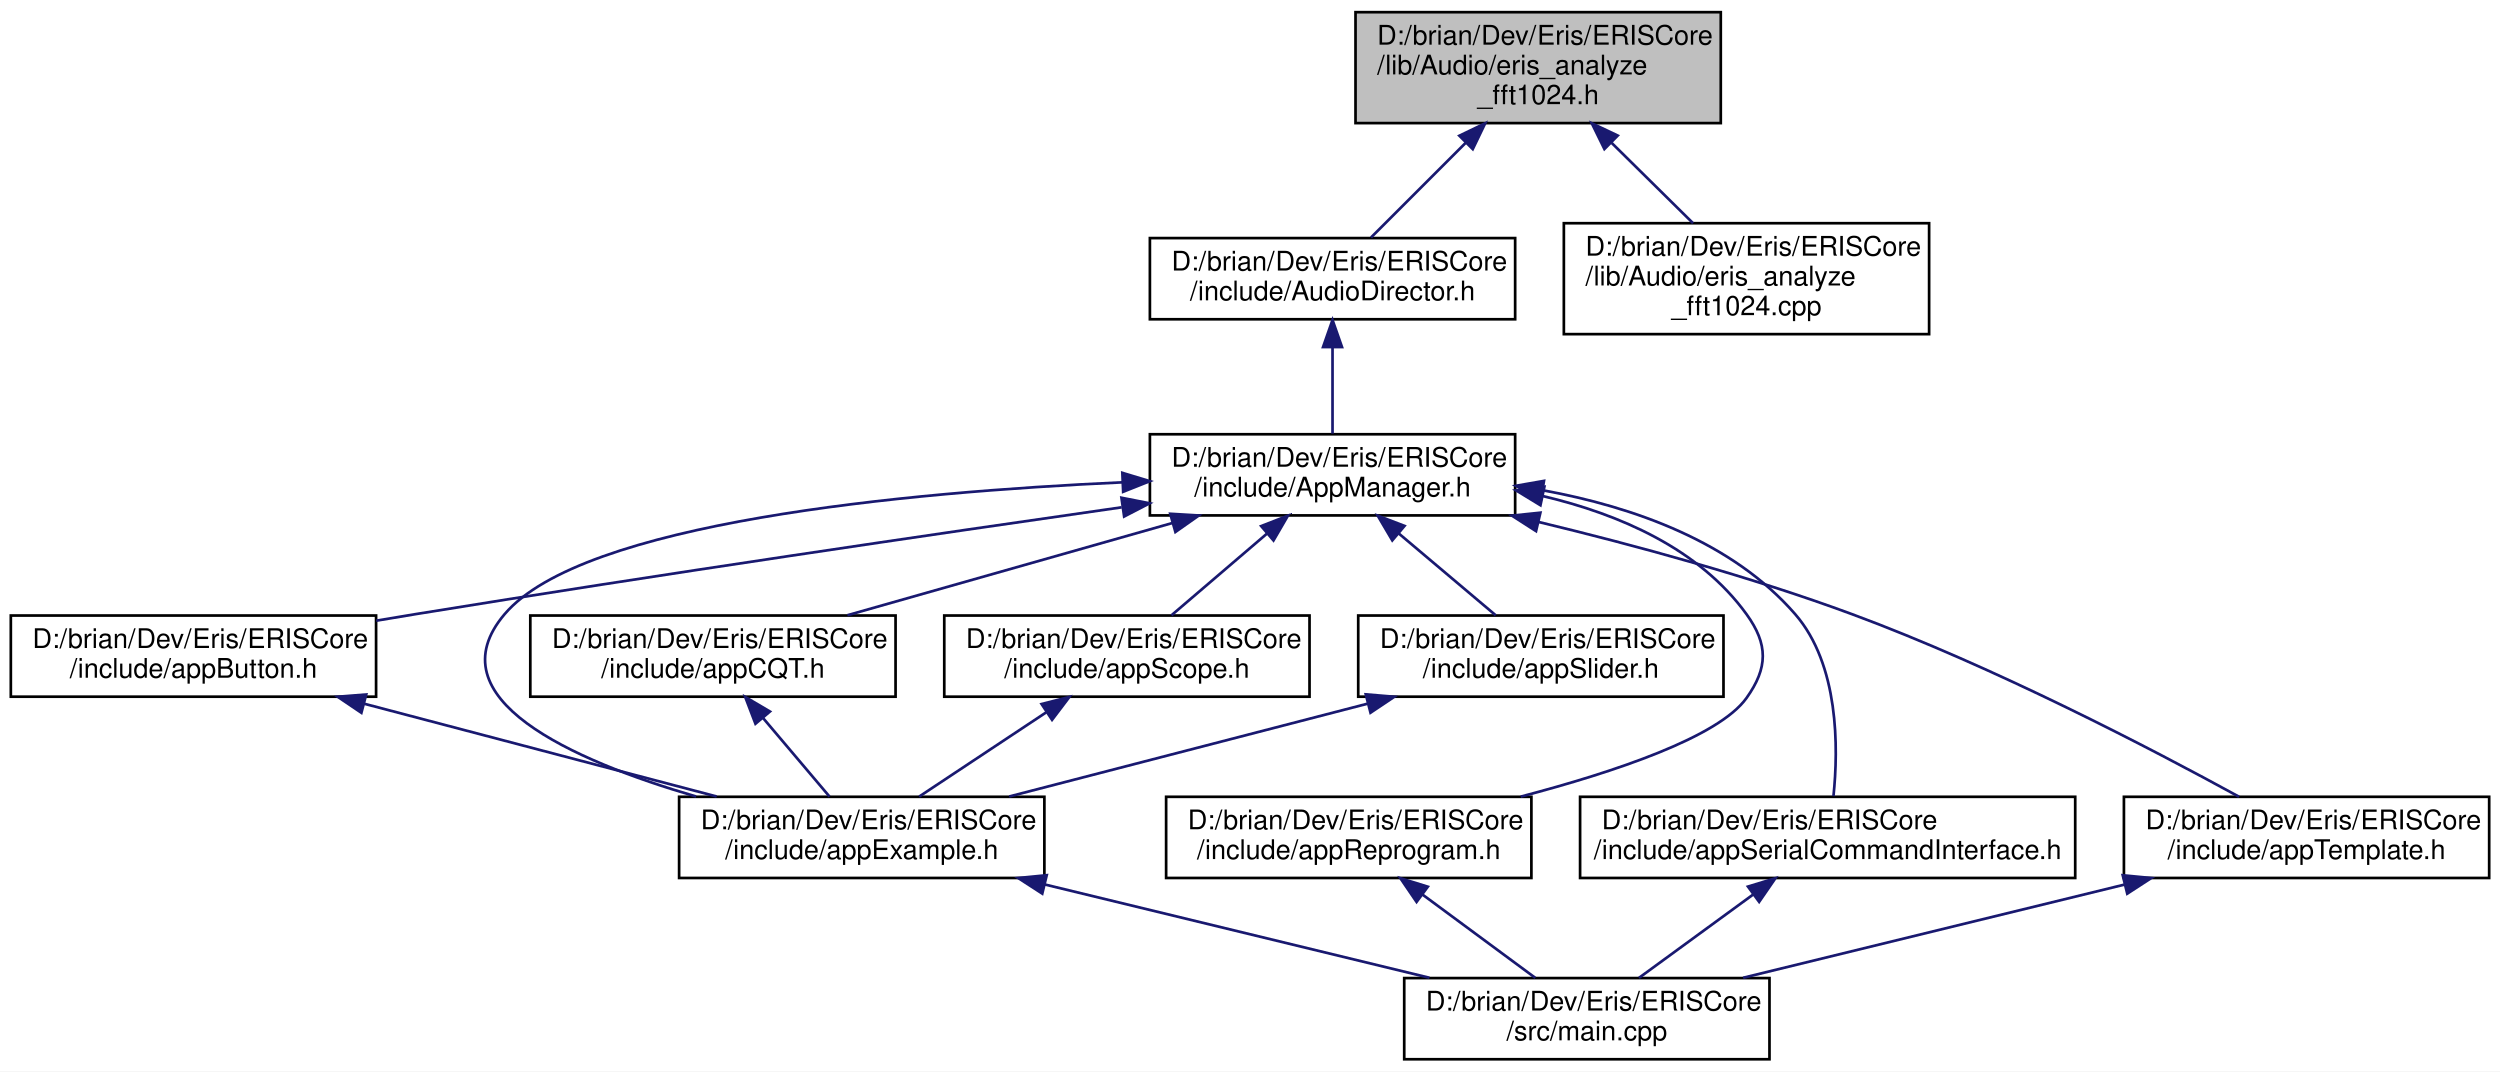
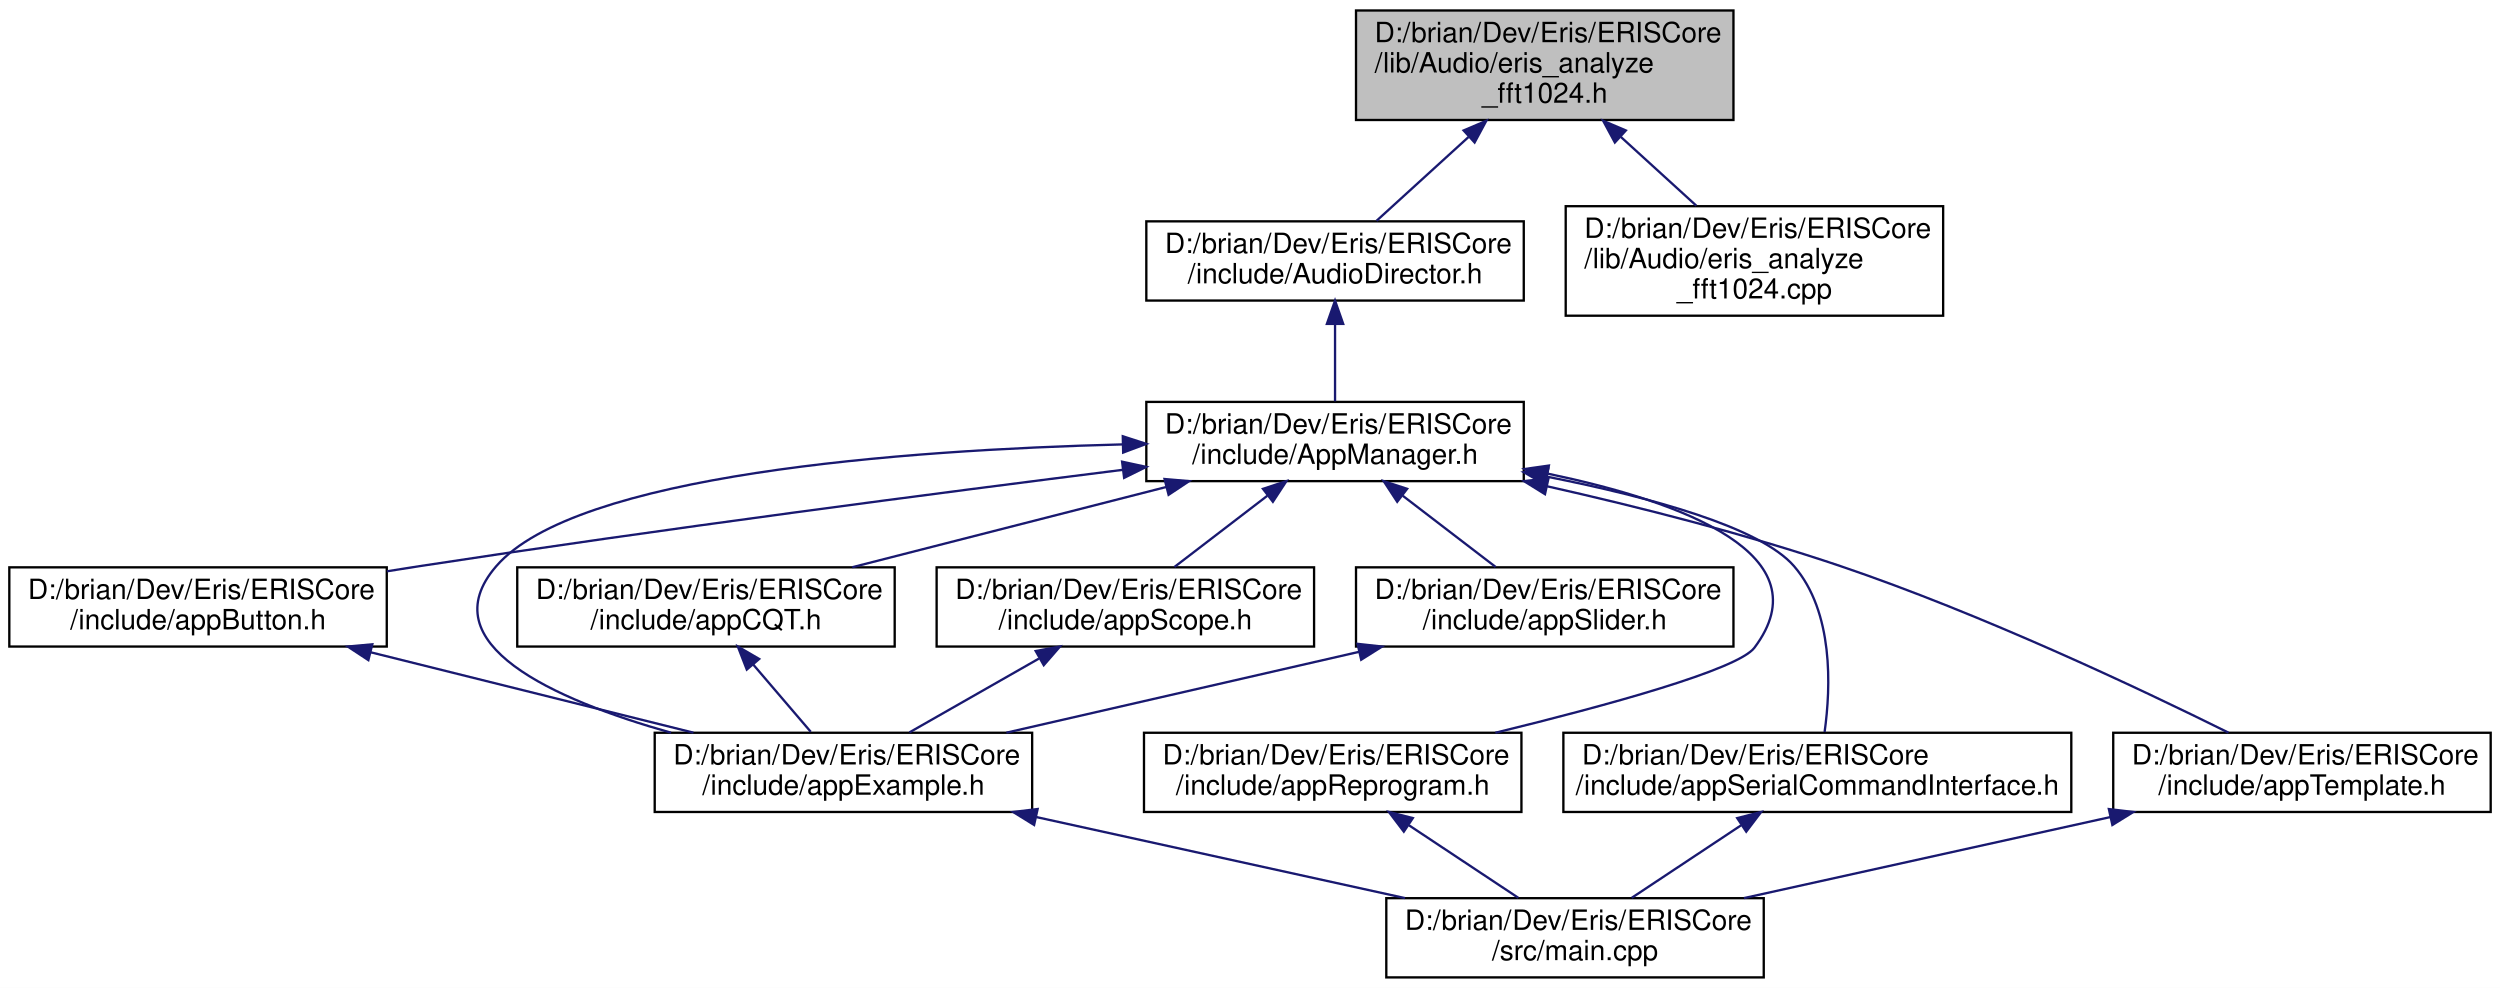
- <svg xmlns="http://www.w3.org/2000/svg" xmlns:xlink="http://www.w3.org/1999/xlink" width="924pt" height="396pt" viewBox="0.00 0.00 924.00 396.00">
-   <g id="graph0" class="graph" transform="scale(1 1) rotate(0) translate(4 392)">
-     <polygon fill="white" stroke="transparent" points="-4,4 -4,-392 920,-392 920,4 -4,4" />
+ <svg xmlns="http://www.w3.org/2000/svg" xmlns:xlink="http://www.w3.org/1999/xlink" width="1073pt" height="424pt" viewBox="0.00 0.00 1073.00 424.00">
+   <g id="graph0" class="graph" transform="scale(1 1) rotate(0) translate(4 420)">
+     <polygon fill="white" stroke="transparent" points="-4,4 -4,-420 1069,-420 1069,4 -4,4" />
    <g id="node1" class="node">
      <g id="a_node1">
        <a xlink:title=" ">
-           <polygon fill="#bfbfbf" stroke="black" points="497,-346.5 497,-387.5 632,-387.5 632,-346.5 497,-346.5" />
-           <text text-anchor="start" x="505" y="-375.5" font-family="Helvetica,sans-Serif" font-size="10.00">D:/brian/Dev/Eris/ERISCore</text>
-           <text text-anchor="start" x="505" y="-364.5" font-family="Helvetica,sans-Serif" font-size="10.00">/lib/Audio/eris_analyze</text>
-           <text text-anchor="middle" x="564.5" y="-353.5" font-family="Helvetica,sans-Serif" font-size="10.00">_fft1024.h</text>
+           <polygon fill="#bfbfbf" stroke="black" points="578,-368.5 578,-415.5 740,-415.5 740,-368.5 578,-368.5" />
+           <text text-anchor="start" x="586" y="-401.9" font-family="Helvetica,sans-Serif" font-size="12.00">D:/brian/Dev/Eris/ERISCore</text>
+           <text text-anchor="start" x="586" y="-388.9" font-family="Helvetica,sans-Serif" font-size="12.00">/lib/Audio/eris_analyze</text>
+           <text text-anchor="middle" x="659" y="-375.9" font-family="Helvetica,sans-Serif" font-size="12.00">_fft1024.h</text>
        </a>
      </g>
    </g>
    <g id="node2" class="node">
      <g id="a_node2">
        <a xlink:href="../../db/dc8/_audio_director_8h.html" target="_top" xlink:title=" ">
-           <polygon fill="white" stroke="black" points="421,-274 421,-304 556,-304 556,-274 421,-274" />
-           <text text-anchor="start" x="429" y="-292" font-family="Helvetica,sans-Serif" font-size="10.00">D:/brian/Dev/Eris/ERISCore</text>
-           <text text-anchor="middle" x="488.5" y="-281" font-family="Helvetica,sans-Serif" font-size="10.00">/include/AudioDirector.h</text>
+           <polygon fill="white" stroke="black" points="488,-291 488,-325 650,-325 650,-291 488,-291" />
+           <text text-anchor="start" x="496" y="-311.4" font-family="Helvetica,sans-Serif" font-size="12.00">D:/brian/Dev/Eris/ERISCore</text>
+           <text text-anchor="middle" x="569" y="-298.4" font-family="Helvetica,sans-Serif" font-size="12.00">/include/AudioDirector.h</text>
        </a>
      </g>
    </g>
    <g id="edge1" class="edge">
-       <path fill="none" stroke="midnightblue" d="M537.82,-339.32C526.01,-327.51 512.58,-314.08 502.73,-304.23" />
-       <polygon fill="midnightblue" stroke="midnightblue" points="535.38,-341.83 544.93,-346.43 540.33,-336.88 535.38,-341.83" />
+       <path fill="none" stroke="midnightblue" d="M626.3,-361.21C612.96,-349.06 598.07,-335.48 586.81,-325.23" />
+       <polygon fill="midnightblue" stroke="midnightblue" points="624.18,-364.01 633.93,-368.16 628.9,-358.84 624.18,-364.01" />
    </g>
    <g id="node13" class="node">
      <g id="a_node13">
        <a xlink:href="../../d7/d78/eris__analyze__fft1024_8cpp.html" target="_top" xlink:title=" ">
-           <polygon fill="white" stroke="black" points="574,-268.5 574,-309.5 709,-309.5 709,-268.5 574,-268.5" />
-           <text text-anchor="start" x="582" y="-297.5" font-family="Helvetica,sans-Serif" font-size="10.00">D:/brian/Dev/Eris/ERISCore</text>
-           <text text-anchor="start" x="582" y="-286.5" font-family="Helvetica,sans-Serif" font-size="10.00">/lib/Audio/eris_analyze</text>
-           <text text-anchor="middle" x="641.5" y="-275.5" font-family="Helvetica,sans-Serif" font-size="10.00">_fft1024.cpp</text>
+           <polygon fill="white" stroke="black" points="668,-284.5 668,-331.5 830,-331.5 830,-284.5 668,-284.5" />
+           <text text-anchor="start" x="676" y="-317.9" font-family="Helvetica,sans-Serif" font-size="12.00">D:/brian/Dev/Eris/ERISCore</text>
+           <text text-anchor="start" x="676" y="-304.9" font-family="Helvetica,sans-Serif" font-size="12.00">/lib/Audio/eris_analyze</text>
+           <text text-anchor="middle" x="749" y="-291.9" font-family="Helvetica,sans-Serif" font-size="12.00">_fft1024.cpp</text>
        </a>
      </g>
    </g>
    <g id="edge19" class="edge">
-       <path fill="none" stroke="midnightblue" d="M591.65,-339.2C601.57,-329.42 612.59,-318.54 621.74,-309.51" />
-       <polygon fill="midnightblue" stroke="midnightblue" points="588.99,-336.91 584.33,-346.43 593.91,-341.89 588.99,-336.91" />
+       <path fill="none" stroke="midnightblue" d="M691.64,-361.26C702.33,-351.52 714.03,-340.86 724.06,-331.72" />
+       <polygon fill="midnightblue" stroke="midnightblue" points="689.1,-358.84 684.07,-368.16 693.82,-364.01 689.1,-358.84" />
    </g>
    <g id="node3" class="node">
      <g id="a_node3">
        <a xlink:href="../../df/d72/_app_manager_8h.html" target="_top" xlink:title=" ">
-           <polygon fill="white" stroke="black" points="421,-201.5 421,-231.5 556,-231.5 556,-201.5 421,-201.5" />
-           <text text-anchor="start" x="429" y="-219.5" font-family="Helvetica,sans-Serif" font-size="10.00">D:/brian/Dev/Eris/ERISCore</text>
-           <text text-anchor="middle" x="488.5" y="-208.5" font-family="Helvetica,sans-Serif" font-size="10.00">/include/AppManager.h</text>
+           <polygon fill="white" stroke="black" points="488,-213.5 488,-247.5 650,-247.5 650,-213.5 488,-213.5" />
+           <text text-anchor="start" x="496" y="-233.9" font-family="Helvetica,sans-Serif" font-size="12.00">D:/brian/Dev/Eris/ERISCore</text>
+           <text text-anchor="middle" x="569" y="-220.9" font-family="Helvetica,sans-Serif" font-size="12.00">/include/AppManager.h</text>
        </a>
      </g>
    </g>
    <g id="edge2" class="edge">
-       <path fill="none" stroke="midnightblue" d="M488.5,-263.73C488.5,-253.07 488.5,-240.91 488.5,-231.75" />
-       <polygon fill="midnightblue" stroke="midnightblue" points="485,-263.73 488.5,-273.73 492,-263.73 485,-263.73" />
+       <path fill="none" stroke="midnightblue" d="M569,-280.66C569,-269.71 569,-257.34 569,-247.75" />
+       <polygon fill="midnightblue" stroke="midnightblue" points="565.5,-280.99 569,-290.99 572.5,-280.99 565.5,-280.99" />
    </g>
    <g id="node4" class="node">
      <g id="a_node4">
        <a xlink:href="../../d5/db4/app_button_8h.html" target="_top" xlink:title=" ">
-           <polygon fill="white" stroke="black" points="0,-134.5 0,-164.5 135,-164.5 135,-134.5 0,-134.5" />
-           <text text-anchor="start" x="8" y="-152.5" font-family="Helvetica,sans-Serif" font-size="10.00">D:/brian/Dev/Eris/ERISCore</text>
-           <text text-anchor="middle" x="67.5" y="-141.5" font-family="Helvetica,sans-Serif" font-size="10.00">/include/appButton.h</text>
+           <polygon fill="white" stroke="black" points="0,-142.5 0,-176.5 162,-176.5 162,-142.5 0,-142.5" />
+           <text text-anchor="start" x="8" y="-162.9" font-family="Helvetica,sans-Serif" font-size="12.00">D:/brian/Dev/Eris/ERISCore</text>
+           <text text-anchor="middle" x="81" y="-149.9" font-family="Helvetica,sans-Serif" font-size="12.00">/include/appButton.h</text>
        </a>
      </g>
    </g>
    <g id="edge3" class="edge">
-       <path fill="none" stroke="midnightblue" d="M410.57,-204.5C341.8,-194.65 238.88,-179.56 149.5,-165 144.79,-164.23 139.93,-163.42 135.04,-162.59" />
-       <polygon fill="midnightblue" stroke="midnightblue" points="410.49,-208.03 420.88,-205.98 411.48,-201.1 410.49,-208.03" />
+       <path fill="none" stroke="midnightblue" d="M477.94,-218.36C398.2,-208.36 279.25,-192.86 176,-177 171.45,-176.3 166.78,-175.56 162.07,-174.8" />
+       <polygon fill="midnightblue" stroke="midnightblue" points="477.6,-221.85 487.96,-219.61 478.47,-214.9 477.6,-221.85" />
    </g>
    <g id="node5" class="node">
      <g id="a_node5">
-         <a xlink:href="../../d2/d6c/app_example_8h.html" target="_top" xlink:title=" ">
-           <polygon fill="white" stroke="black" points="247,-67.5 247,-97.5 382,-97.5 382,-67.5 247,-67.5" />
-           <text text-anchor="start" x="255" y="-85.5" font-family="Helvetica,sans-Serif" font-size="10.00">D:/brian/Dev/Eris/ERISCore</text>
-           <text text-anchor="middle" x="314.5" y="-74.5" font-family="Helvetica,sans-Serif" font-size="10.00">/include/appExample.h</text>
+         <a xlink:href="../../d2/d6c/app_example_8h.html" target="_top" xlink:title="Application Example.">
+           <polygon fill="white" stroke="black" points="277,-71.5 277,-105.5 439,-105.5 439,-71.5 277,-71.5" />
+           <text text-anchor="start" x="285" y="-91.9" font-family="Helvetica,sans-Serif" font-size="12.00">D:/brian/Dev/Eris/ERISCore</text>
+           <text text-anchor="middle" x="358" y="-78.9" font-family="Helvetica,sans-Serif" font-size="12.00">/include/appExample.h</text>
        </a>
      </g>
    </g>
    <g id="edge8" class="edge">
-       <path fill="none" stroke="midnightblue" d="M410.81,-213.73C329.97,-210.05 211.23,-198.86 182.5,-165 156.1,-133.89 207.18,-111.06 253.28,-97.6" />
-       <polygon fill="midnightblue" stroke="midnightblue" points="410.82,-217.23 420.96,-214.16 411.12,-210.24 410.82,-217.23" />
+       <path fill="none" stroke="midnightblue" d="M477.77,-229.26C382.76,-226.83 243.08,-216.41 209,-177 180.2,-143.7 233.38,-119.83 284.02,-105.51" />
+       <polygon fill="midnightblue" stroke="midnightblue" points="477.9,-232.76 487.97,-229.49 478.06,-225.76 477.9,-232.76" />
    </g>
    <g id="node7" class="node">
      <g id="a_node7">
        <a xlink:href="../../d4/d75/app_c_q_t_8h.html" target="_top" xlink:title=" ">
-           <polygon fill="white" stroke="black" points="192,-134.5 192,-164.5 327,-164.5 327,-134.5 192,-134.5" />
-           <text text-anchor="start" x="200" y="-152.5" font-family="Helvetica,sans-Serif" font-size="10.00">D:/brian/Dev/Eris/ERISCore</text>
-           <text text-anchor="middle" x="259.5" y="-141.5" font-family="Helvetica,sans-Serif" font-size="10.00">/include/appCQT.h</text>
+           <polygon fill="white" stroke="black" points="218,-142.5 218,-176.5 380,-176.5 380,-142.5 218,-142.5" />
+           <text text-anchor="start" x="226" y="-162.9" font-family="Helvetica,sans-Serif" font-size="12.00">D:/brian/Dev/Eris/ERISCore</text>
+           <text text-anchor="middle" x="299" y="-149.9" font-family="Helvetica,sans-Serif" font-size="12.00">/include/appCQT.h</text>
        </a>
      </g>
    </g>
    <g id="edge6" class="edge">
-       <path fill="none" stroke="midnightblue" d="M429.36,-198.71C392.1,-188.14 344.53,-174.63 309.21,-164.61" />
-       <polygon fill="midnightblue" stroke="midnightblue" points="428.52,-202.11 439.09,-201.48 430.43,-195.38 428.52,-202.11" />
+       <path fill="none" stroke="midnightblue" d="M496.48,-210.97C454.43,-200.22 402.01,-186.83 361.75,-176.54" />
+       <polygon fill="midnightblue" stroke="midnightblue" points="495.82,-214.41 506.38,-213.5 497.56,-207.63 495.82,-214.41" />
    </g>
    <g id="node8" class="node">
      <g id="a_node8">
        <a xlink:href="../../dd/d93/app_reprogram_8h.html" target="_top" xlink:title=" ">
-           <polygon fill="white" stroke="black" points="427,-67.5 427,-97.5 562,-97.5 562,-67.5 427,-67.5" />
-           <text text-anchor="start" x="435" y="-85.5" font-family="Helvetica,sans-Serif" font-size="10.00">D:/brian/Dev/Eris/ERISCore</text>
-           <text text-anchor="middle" x="494.5" y="-74.5" font-family="Helvetica,sans-Serif" font-size="10.00">/include/appReprogram.h</text>
+           <polygon fill="white" stroke="black" points="487,-71.5 487,-105.5 649,-105.5 649,-71.5 487,-71.5" />
+           <text text-anchor="start" x="495" y="-91.9" font-family="Helvetica,sans-Serif" font-size="12.00">D:/brian/Dev/Eris/ERISCore</text>
+           <text text-anchor="middle" x="568" y="-78.9" font-family="Helvetica,sans-Serif" font-size="12.00">/include/appReprogram.h</text>
        </a>
      </g>
    </g>
    <g id="edge9" class="edge">
-       <path fill="none" stroke="midnightblue" d="M566.28,-208.64C594.66,-201.92 624.05,-189.13 641.5,-165 649.57,-153.83 649.5,-145.21 641.5,-134 631.23,-119.61 592.98,-106.73 558.07,-97.57" />
-       <polygon fill="midnightblue" stroke="midnightblue" points="565.35,-205.26 556.3,-210.77 566.81,-212.1 565.35,-205.26" />
+       <path fill="none" stroke="midnightblue" d="M660.43,-216.68C719,-204.44 778.89,-181.79 749,-142 741.94,-132.6 685.74,-117.2 637.81,-105.51" />
+       <polygon fill="midnightblue" stroke="midnightblue" points="659.42,-213.31 650.3,-218.7 660.79,-220.18 659.42,-213.31" />
    </g>
    <g id="node9" class="node">
      <g id="a_node9">
        <a xlink:href="../../d8/d1f/app_scope_8h.html" target="_top" xlink:title=" ">
-           <polygon fill="white" stroke="black" points="345,-134.5 345,-164.5 480,-164.5 480,-134.5 345,-134.5" />
-           <text text-anchor="start" x="353" y="-152.5" font-family="Helvetica,sans-Serif" font-size="10.00">D:/brian/Dev/Eris/ERISCore</text>
-           <text text-anchor="middle" x="412.5" y="-141.5" font-family="Helvetica,sans-Serif" font-size="10.00">/include/appScope.h</text>
+           <polygon fill="white" stroke="black" points="398,-142.5 398,-176.5 560,-176.5 560,-142.5 398,-142.5" />
+           <text text-anchor="start" x="406" y="-162.9" font-family="Helvetica,sans-Serif" font-size="12.00">D:/brian/Dev/Eris/ERISCore</text>
+           <text text-anchor="middle" x="479" y="-149.9" font-family="Helvetica,sans-Serif" font-size="12.00">/include/appScope.h</text>
        </a>
      </g>
    </g>
    <g id="edge11" class="edge">
-       <path fill="none" stroke="midnightblue" d="M464.39,-194.88C452.84,-185.01 439.31,-173.43 428.96,-164.58" />
-       <polygon fill="midnightblue" stroke="midnightblue" points="462.13,-197.56 472.01,-201.4 466.68,-192.24 462.13,-197.56" />
+       <path fill="none" stroke="midnightblue" d="M539.94,-207.22C526.96,-197.27 511.95,-185.76 500.07,-176.66" />
+       <polygon fill="midnightblue" stroke="midnightblue" points="538.06,-210.19 548.13,-213.5 542.32,-204.63 538.06,-210.19" />
    </g>
    <g id="node10" class="node">
      <g id="a_node10">
        <a xlink:href="../../db/d6b/app_serial_command_interface_8h.html" target="_top" xlink:title=" ">
-           <polygon fill="white" stroke="black" points="580,-67.5 580,-97.5 763,-97.5 763,-67.5 580,-67.5" />
-           <text text-anchor="start" x="588" y="-85.5" font-family="Helvetica,sans-Serif" font-size="10.00">D:/brian/Dev/Eris/ERISCore</text>
-           <text text-anchor="middle" x="671.5" y="-74.5" font-family="Helvetica,sans-Serif" font-size="10.00">/include/appSerialCommandInterface.h</text>
+           <polygon fill="white" stroke="black" points="667,-71.5 667,-105.5 885,-105.5 885,-71.5 667,-71.5" />
+           <text text-anchor="start" x="675" y="-91.9" font-family="Helvetica,sans-Serif" font-size="12.00">D:/brian/Dev/Eris/ERISCore</text>
+           <text text-anchor="middle" x="776" y="-78.9" font-family="Helvetica,sans-Serif" font-size="12.00">/include/appSerialCommandInterface.h</text>
        </a>
      </g>
    </g>
    <g id="edge13" class="edge">
-       <path fill="none" stroke="midnightblue" d="M566.45,-210.75C599.81,-204.62 636.33,-191.69 659.5,-165 675.72,-146.32 675.5,-115.67 673.65,-97.75" />
-       <polygon fill="midnightblue" stroke="midnightblue" points="565.52,-207.36 556.22,-212.44 566.66,-214.26 565.52,-207.36" />
+       <path fill="none" stroke="midnightblue" d="M660.06,-215.39C704.56,-206.57 751.59,-193.69 766,-177 782.98,-157.32 781.82,-125.19 779.12,-105.83" />
+       <polygon fill="midnightblue" stroke="midnightblue" points="659.18,-212 650.02,-217.33 660.5,-218.87 659.18,-212" />
    </g>
    <g id="node11" class="node">
      <g id="a_node11">
        <a xlink:href="../../d0/d74/app_slider_8h.html" target="_top" xlink:title=" ">
-           <polygon fill="white" stroke="black" points="498,-134.5 498,-164.5 633,-164.5 633,-134.5 498,-134.5" />
-           <text text-anchor="start" x="506" y="-152.5" font-family="Helvetica,sans-Serif" font-size="10.00">D:/brian/Dev/Eris/ERISCore</text>
-           <text text-anchor="middle" x="565.5" y="-141.5" font-family="Helvetica,sans-Serif" font-size="10.00">/include/appSlider.h</text>
+           <polygon fill="white" stroke="black" points="578,-142.5 578,-176.5 740,-176.5 740,-142.5 578,-142.5" />
+           <text text-anchor="start" x="586" y="-162.9" font-family="Helvetica,sans-Serif" font-size="12.00">D:/brian/Dev/Eris/ERISCore</text>
+           <text text-anchor="middle" x="659" y="-149.9" font-family="Helvetica,sans-Serif" font-size="12.00">/include/appSlider.h</text>
        </a>
      </g>
    </g>
    <g id="edge15" class="edge">
-       <path fill="none" stroke="midnightblue" d="M512.92,-194.88C524.62,-185.01 538.34,-173.43 548.82,-164.58" />
-       <polygon fill="midnightblue" stroke="midnightblue" points="510.59,-192.27 505.21,-201.4 515.11,-197.62 510.59,-192.27" />
+       <path fill="none" stroke="midnightblue" d="M598.06,-207.22C611.04,-197.27 626.05,-185.76 637.93,-176.66" />
+       <polygon fill="midnightblue" stroke="midnightblue" points="595.68,-204.63 589.87,-213.5 599.94,-210.19 595.68,-204.63" />
    </g>
    <g id="node12" class="node">
      <g id="a_node12">
        <a xlink:href="../../d3/d0e/app_template_8h.html" target="_top" xlink:title=" ">
-           <polygon fill="white" stroke="black" points="781,-67.5 781,-97.5 916,-97.5 916,-67.5 781,-67.5" />
-           <text text-anchor="start" x="789" y="-85.5" font-family="Helvetica,sans-Serif" font-size="10.00">D:/brian/Dev/Eris/ERISCore</text>
-           <text text-anchor="middle" x="848.5" y="-74.5" font-family="Helvetica,sans-Serif" font-size="10.00">/include/appTemplate.h</text>
+           <polygon fill="white" stroke="black" points="903,-71.5 903,-105.5 1065,-105.5 1065,-71.5 903,-71.5" />
+           <text text-anchor="start" x="911" y="-91.9" font-family="Helvetica,sans-Serif" font-size="12.00">D:/brian/Dev/Eris/ERISCore</text>
+           <text text-anchor="middle" x="984" y="-78.9" font-family="Helvetica,sans-Serif" font-size="12.00">/include/appTemplate.h</text>
        </a>
      </g>
    </g>
    <g id="edge17" class="edge">
-       <path fill="none" stroke="midnightblue" d="M564.66,-199.08C600.34,-190.47 643.12,-178.83 680.5,-165 733.1,-145.54 791.33,-115.16 823.56,-97.51" />
-       <polygon fill="midnightblue" stroke="midnightblue" points="563.72,-195.7 554.8,-201.42 565.33,-202.51 563.72,-195.7" />
+       <path fill="none" stroke="midnightblue" d="M659.92,-211.31C699.16,-202.48 745.31,-190.79 786,-177 846.51,-156.49 913.97,-124.64 952.46,-105.55" />
+       <polygon fill="midnightblue" stroke="midnightblue" points="659.11,-207.9 650.1,-213.49 660.62,-214.74 659.11,-207.9" />
    </g>
    <g id="edge4" class="edge">
-       <path fill="none" stroke="midnightblue" d="M130.51,-131.92C170.82,-121.31 222.54,-107.7 260.88,-97.61" />
-       <polygon fill="midnightblue" stroke="midnightblue" points="129.57,-128.55 120.79,-134.48 131.35,-135.32 129.57,-128.55" />
+       <path fill="none" stroke="midnightblue" d="M155.13,-140.03C198.31,-129.28 252.23,-115.85 293.62,-105.54" />
+       <polygon fill="midnightblue" stroke="midnightblue" points="154.1,-136.68 145.25,-142.5 155.8,-143.48 154.1,-136.68" />
    </g>
    <g id="node6" class="node">
      <g id="a_node6">
        <a xlink:href="../../df/d0a/main_8cpp.html" target="_top" xlink:title=" ">
-           <polygon fill="white" stroke="black" points="515,-0.5 515,-30.5 650,-30.5 650,-0.5 515,-0.5" />
-           <text text-anchor="start" x="523" y="-18.5" font-family="Helvetica,sans-Serif" font-size="10.00">D:/brian/Dev/Eris/ERISCore</text>
-           <text text-anchor="middle" x="582.5" y="-7.5" font-family="Helvetica,sans-Serif" font-size="10.00">/src/main.cpp</text>
+           <polygon fill="white" stroke="black" points="591,-0.5 591,-34.5 753,-34.5 753,-0.5 591,-0.5" />
+           <text text-anchor="start" x="599" y="-20.9" font-family="Helvetica,sans-Serif" font-size="12.00">D:/brian/Dev/Eris/ERISCore</text>
+           <text text-anchor="middle" x="672" y="-7.9" font-family="Helvetica,sans-Serif" font-size="12.00">/src/main.cpp</text>
        </a>
      </g>
    </g>
    <g id="edge5" class="edge">
-       <path fill="none" stroke="midnightblue" d="M382.04,-65.12C425.89,-54.48 482.46,-40.76 524.32,-30.61" />
-       <polygon fill="midnightblue" stroke="midnightblue" points="381.22,-61.72 372.32,-67.48 382.87,-68.52 381.22,-61.72" />
+       <path fill="none" stroke="midnightblue" d="M440.8,-69.31C489.95,-58.5 551.71,-44.93 599.02,-34.54" />
+       <polygon fill="midnightblue" stroke="midnightblue" points="439.84,-65.93 430.83,-71.5 441.35,-72.77 439.84,-65.93" />
    </g>
    <g id="edge7" class="edge">
-       <path fill="none" stroke="midnightblue" d="M277.92,-126.74C286.05,-117.12 295.39,-106.09 302.59,-97.58" />
-       <polygon fill="midnightblue" stroke="midnightblue" points="275.22,-124.5 271.43,-134.4 280.57,-129.02 275.22,-124.5" />
+       <path fill="none" stroke="midnightblue" d="M319.22,-134.85C327.38,-125.31 336.58,-114.55 343.98,-105.9" />
+       <polygon fill="midnightblue" stroke="midnightblue" points="316.52,-132.62 312.68,-142.5 321.84,-137.17 316.52,-132.62" />
    </g>
    <g id="edge10" class="edge">
-       <path fill="none" stroke="midnightblue" d="M521.64,-61.45C535.18,-51.45 551.23,-39.6 563.44,-30.58" />
-       <polygon fill="midnightblue" stroke="midnightblue" points="519.56,-58.64 513.59,-67.4 523.72,-64.27 519.56,-58.64" />
+       <path fill="none" stroke="midnightblue" d="M600.72,-65.79C615.91,-55.71 633.66,-43.93 647.65,-34.66" />
+       <polygon fill="midnightblue" stroke="midnightblue" points="598.52,-63.05 592.12,-71.5 602.39,-68.88 598.52,-63.05" />
    </g>
    <g id="edge12" class="edge">
-       <path fill="none" stroke="midnightblue" d="M382.7,-128.73C367.53,-118.68 349.46,-106.68 335.72,-97.58" />
-       <polygon fill="midnightblue" stroke="midnightblue" points="380.97,-131.79 391.24,-134.4 384.84,-125.95 380.97,-131.79" />
+       <path fill="none" stroke="midnightblue" d="M441.92,-137.35C424.03,-127.15 402.91,-115.11 386.33,-105.66" />
+       <polygon fill="midnightblue" stroke="midnightblue" points="440.52,-140.58 450.94,-142.5 443.98,-134.5 440.52,-140.58" />
    </g>
    <g id="edge14" class="edge">
-       <path fill="none" stroke="midnightblue" d="M644.05,-61.45C630.36,-51.45 614.13,-39.6 601.77,-30.58" />
-       <polygon fill="midnightblue" stroke="midnightblue" points="642.05,-64.32 652.19,-67.4 646.18,-58.67 642.05,-64.32" />
+       <path fill="none" stroke="midnightblue" d="M743.28,-65.79C728.09,-55.71 710.34,-43.93 696.35,-34.66" />
+       <polygon fill="midnightblue" stroke="midnightblue" points="741.61,-68.88 751.88,-71.5 745.48,-63.05 741.61,-68.88" />
    </g>
    <g id="edge16" class="edge">
-       <path fill="none" stroke="midnightblue" d="M501.46,-131.92C460.5,-121.31 407.94,-107.7 368.99,-97.61" />
-       <polygon fill="midnightblue" stroke="midnightblue" points="500.79,-135.36 511.35,-134.48 502.54,-128.58 500.79,-135.36" />
+       <path fill="none" stroke="midnightblue" d="M579.33,-140.24C532.26,-129.45 473.22,-115.91 427.95,-105.54" />
+       <polygon fill="midnightblue" stroke="midnightblue" points="578.66,-143.67 589.19,-142.5 580.22,-136.85 578.66,-143.67" />
    </g>
    <g id="edge18" class="edge">
-       <path fill="none" stroke="midnightblue" d="M781.19,-65.05C737.7,-54.43 681.7,-40.74 640.25,-30.61" />
-       <polygon fill="midnightblue" stroke="midnightblue" points="780.56,-68.5 791.11,-67.48 782.23,-61.7 780.56,-68.5" />
+       <path fill="none" stroke="midnightblue" d="M901.73,-69.31C852.89,-58.5 791.53,-44.93 744.51,-34.54" />
+       <polygon fill="midnightblue" stroke="midnightblue" points="901.12,-72.75 911.64,-71.5 902.63,-65.92 901.12,-72.75" />
    </g>
  </g>
</svg>
